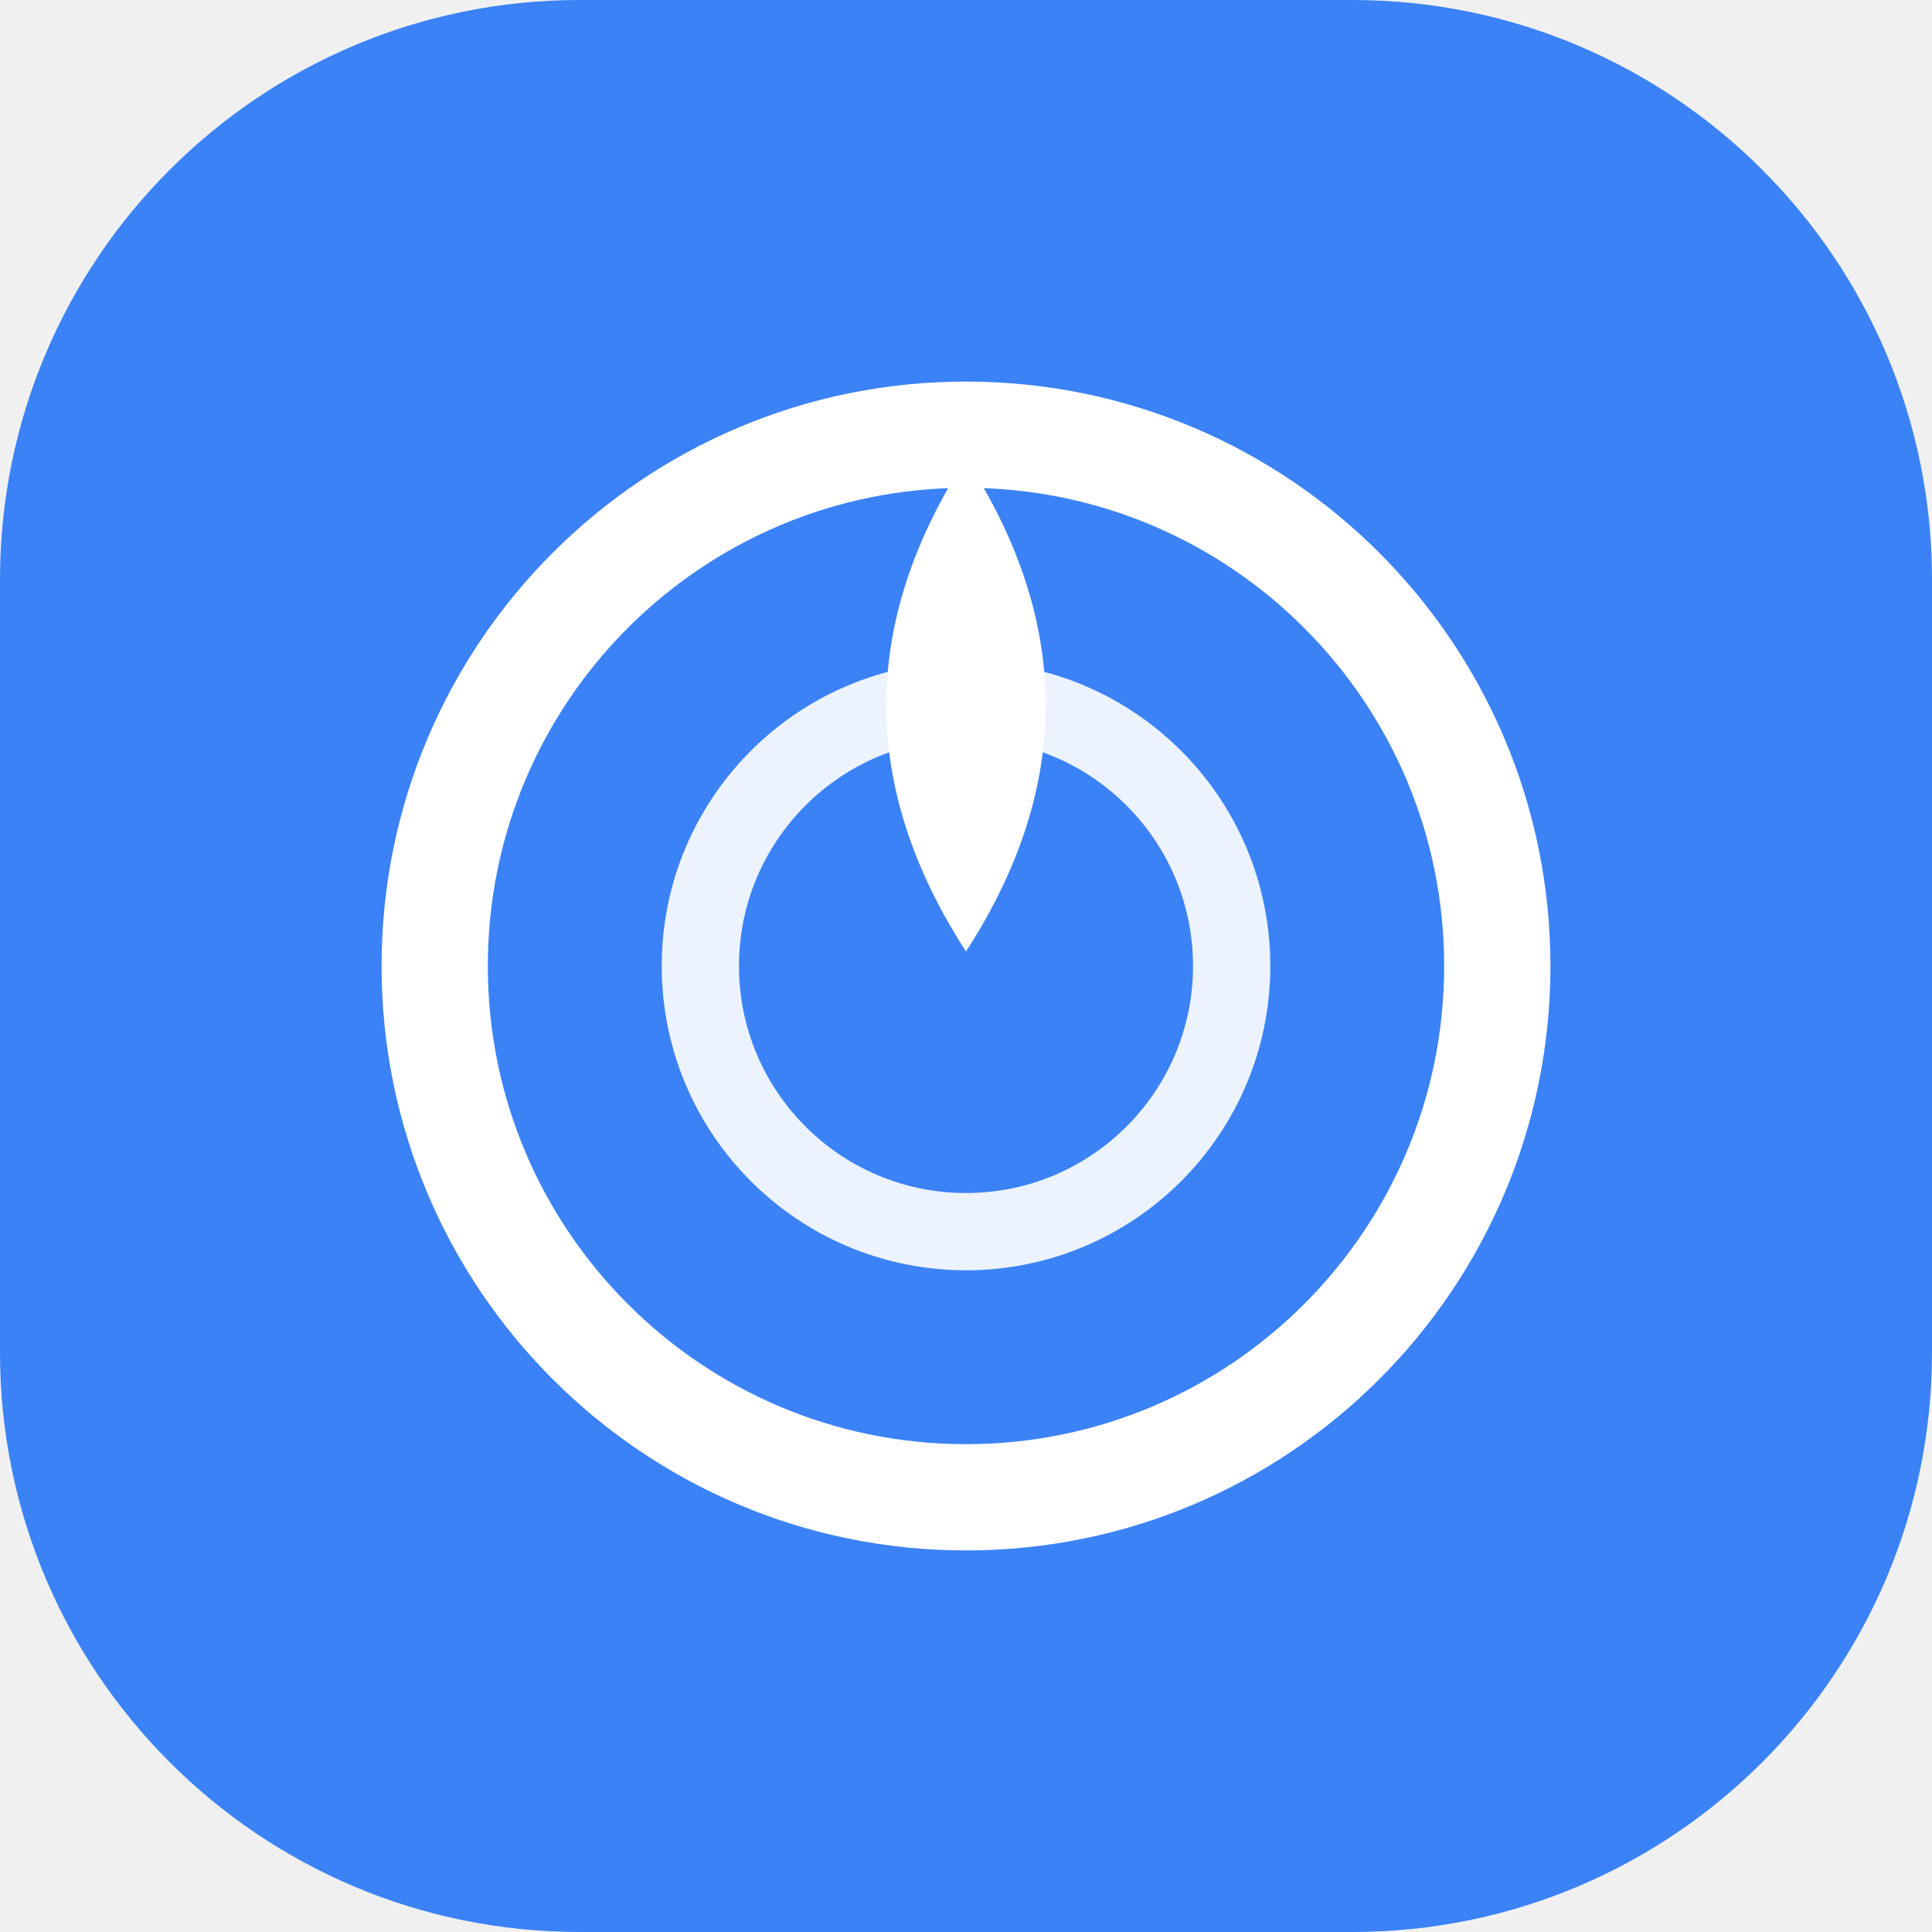
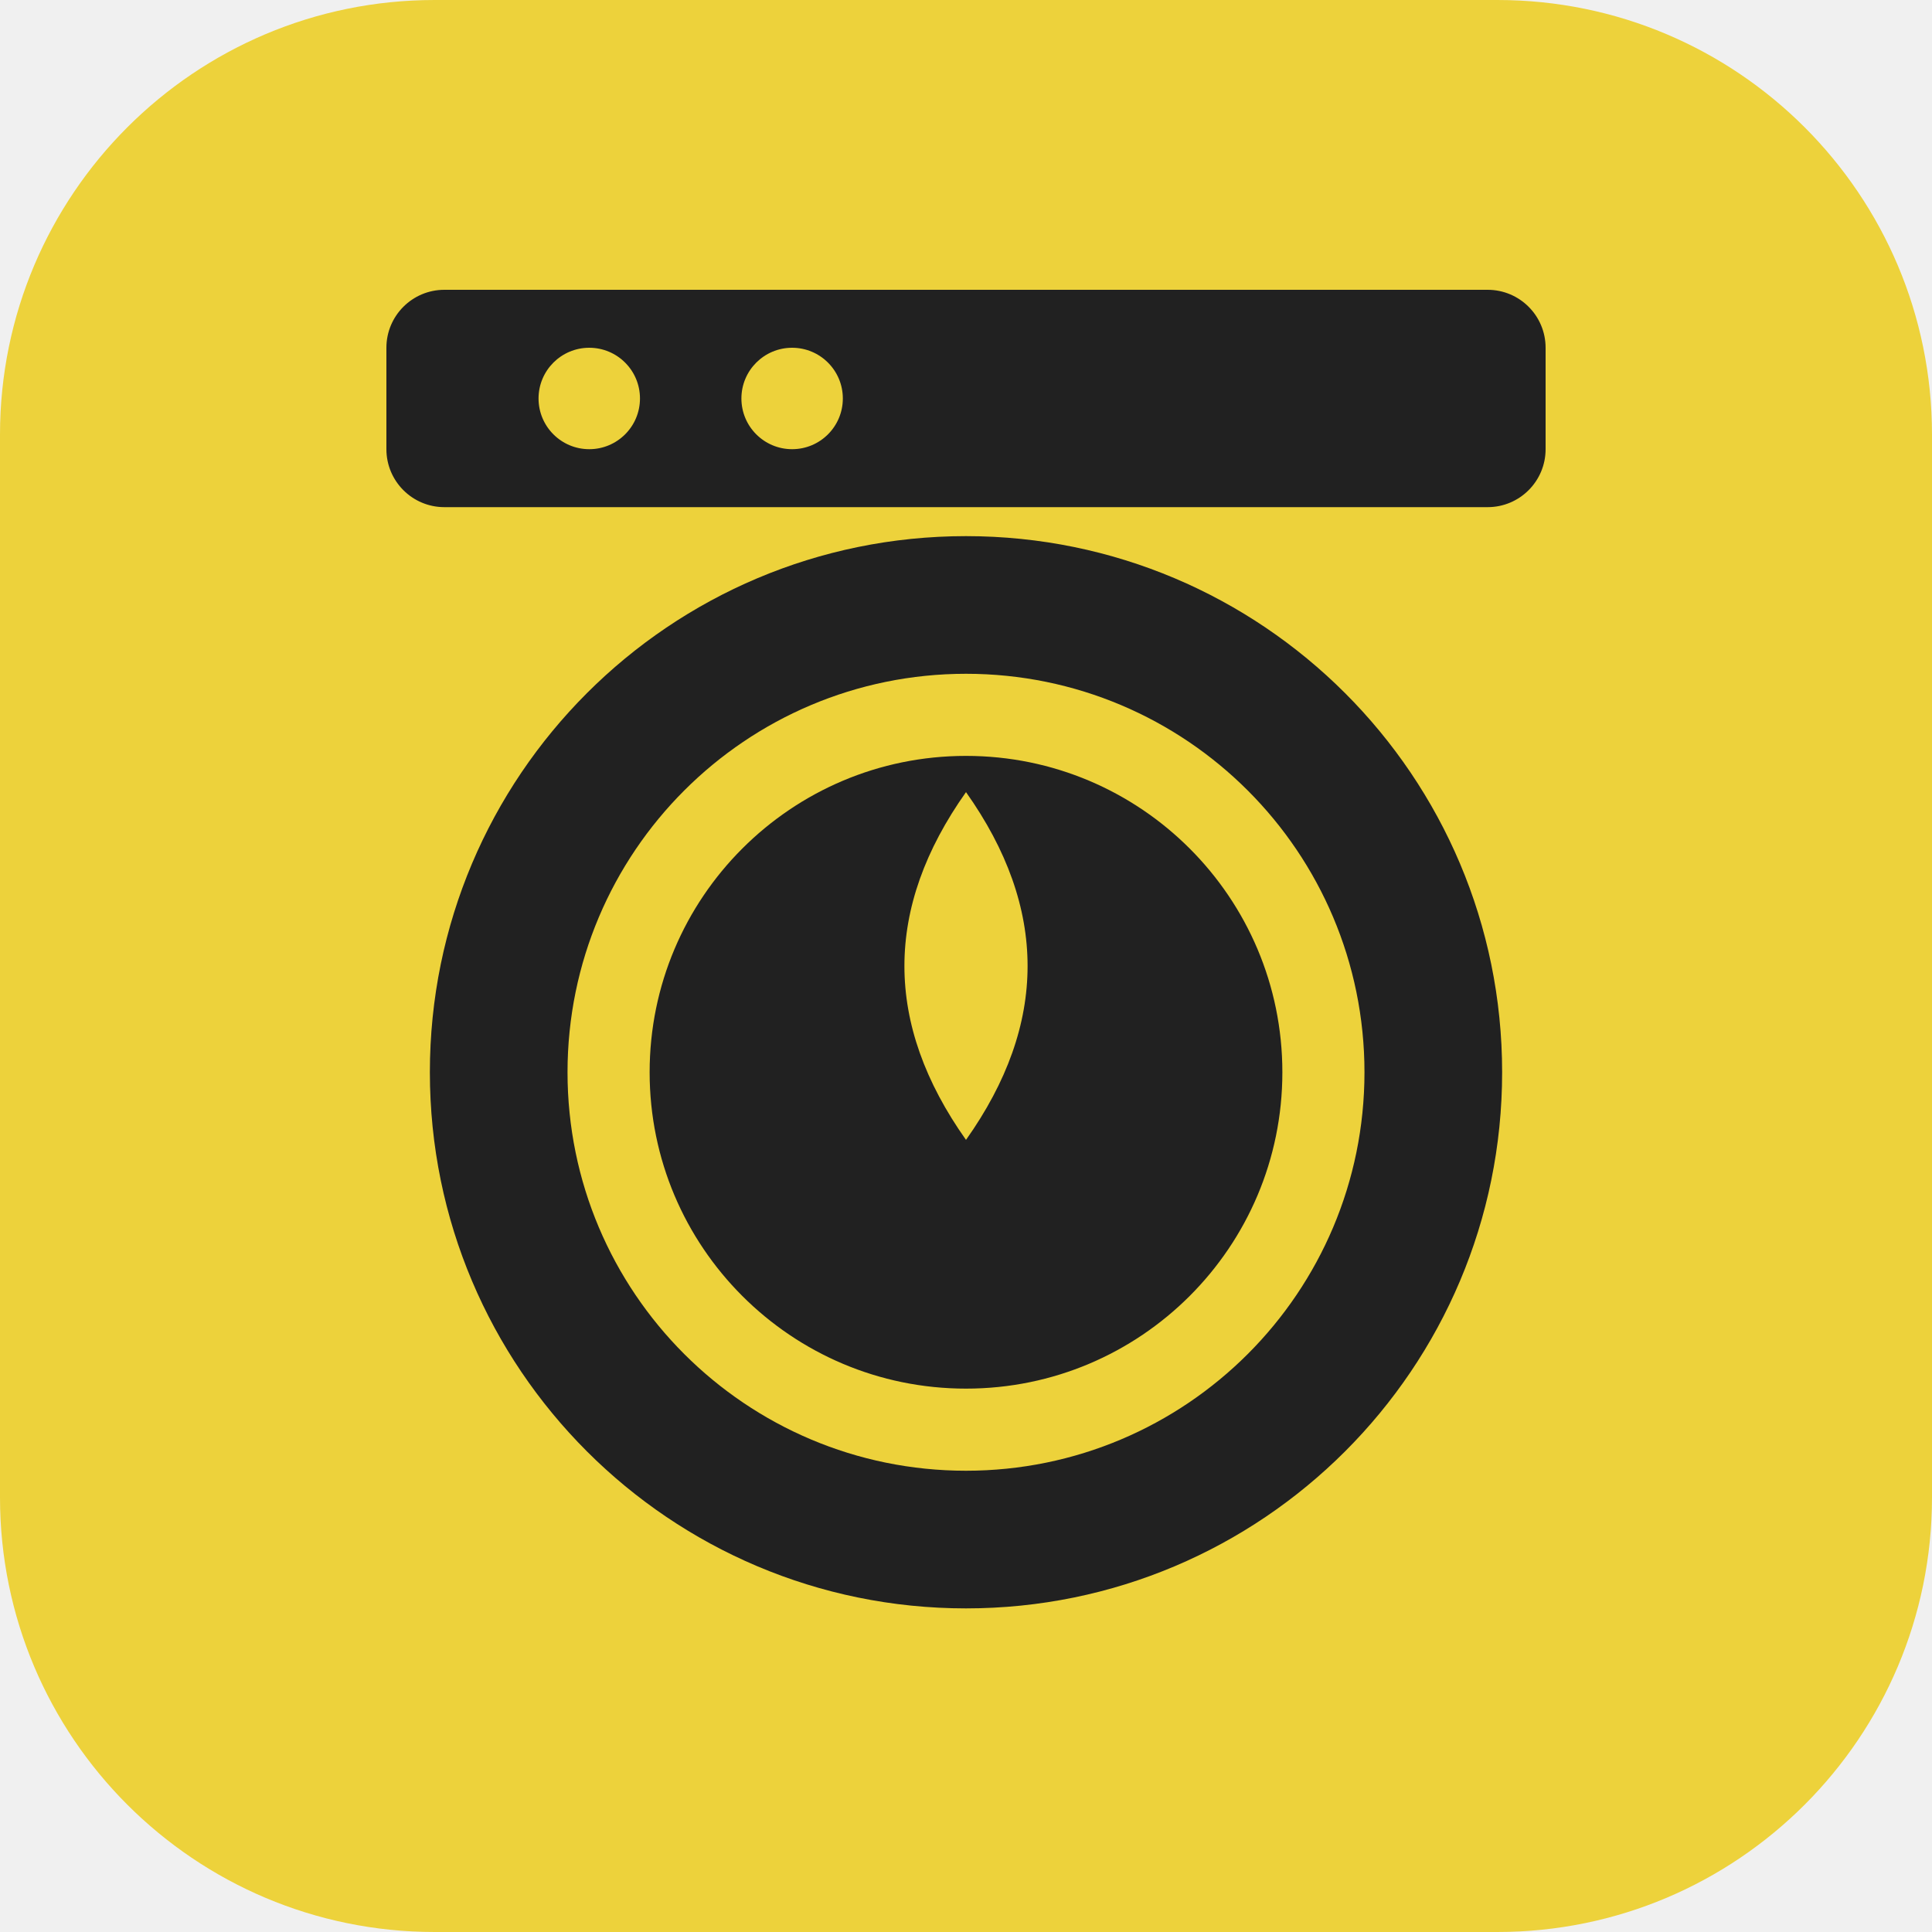
<svg xmlns="http://www.w3.org/2000/svg" viewBox="0 0 40 40">
-   <rect width="40" height="40" rx="12" fill="#3b82f6" />
-   <circle cx="20" cy="20" r="11" fill="none" stroke="#fff" stroke-width="2.2" />
-   <circle cx="20" cy="20" r="5.5" fill="none" stroke="#fff" stroke-width="1.6" opacity="0.9" />
-   <path d="M20 9.5c2.2 3.4 2.2 6.8 0 10.2-2.2-3.4-2.2-6.8 0-10.2Z" fill="#fff" />
+   <rect width="40" height="40" rx="9" fill="#EDD23B" />
+   <rect x="8" y="6" width="24" height="4.5" rx="1.2" fill="#212121" />
+   <circle cx="12.2" cy="8.25" r="1.05" fill="#EDD23B" />
+   <circle cx="16.4" cy="8.25" r="1.05" fill="#EDD23B" />
+   <circle cx="20" cy="22.2" r="11.1" fill="#212121" />
+   <circle cx="20" cy="22.2" r="7.4" fill="none" stroke="#EDD23B" stroke-width="1.7" />
+   <path d="M20 16.4c1.7 2.4 1.7 4.8 0 7.2-1.7-2.4-1.7-4.8 0-7.2Z" fill="#EDD23B" />
</svg>
